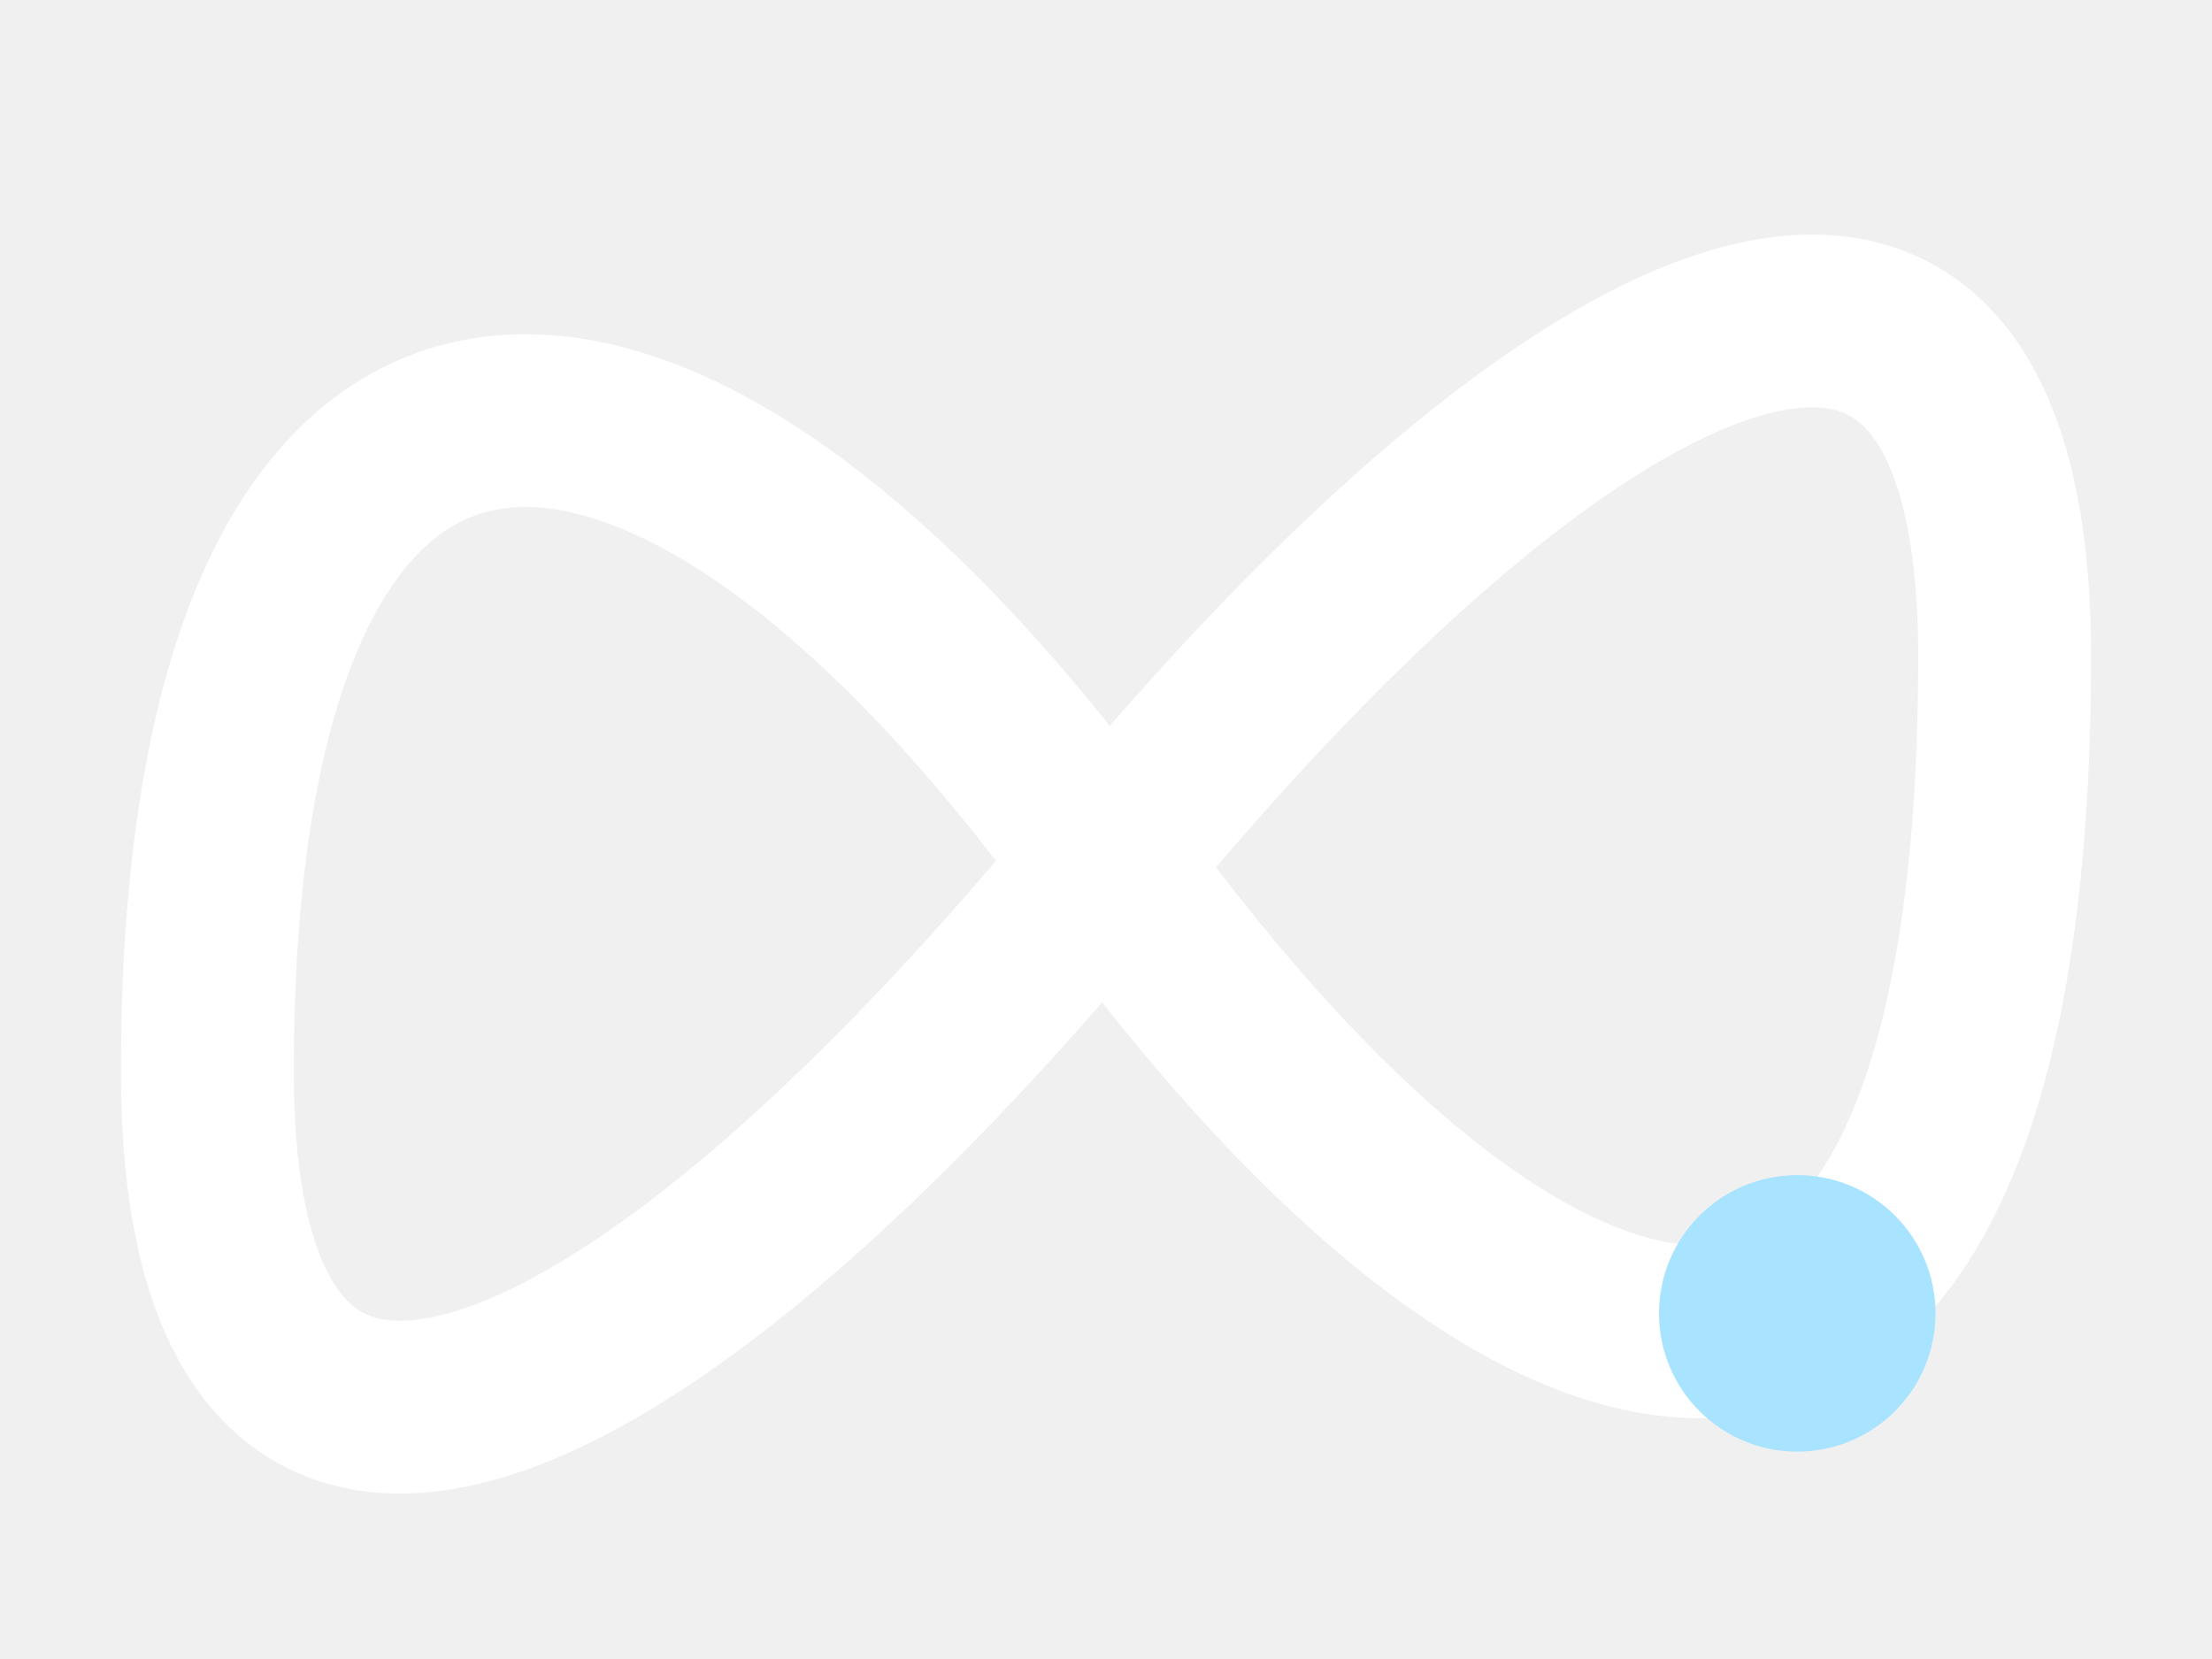
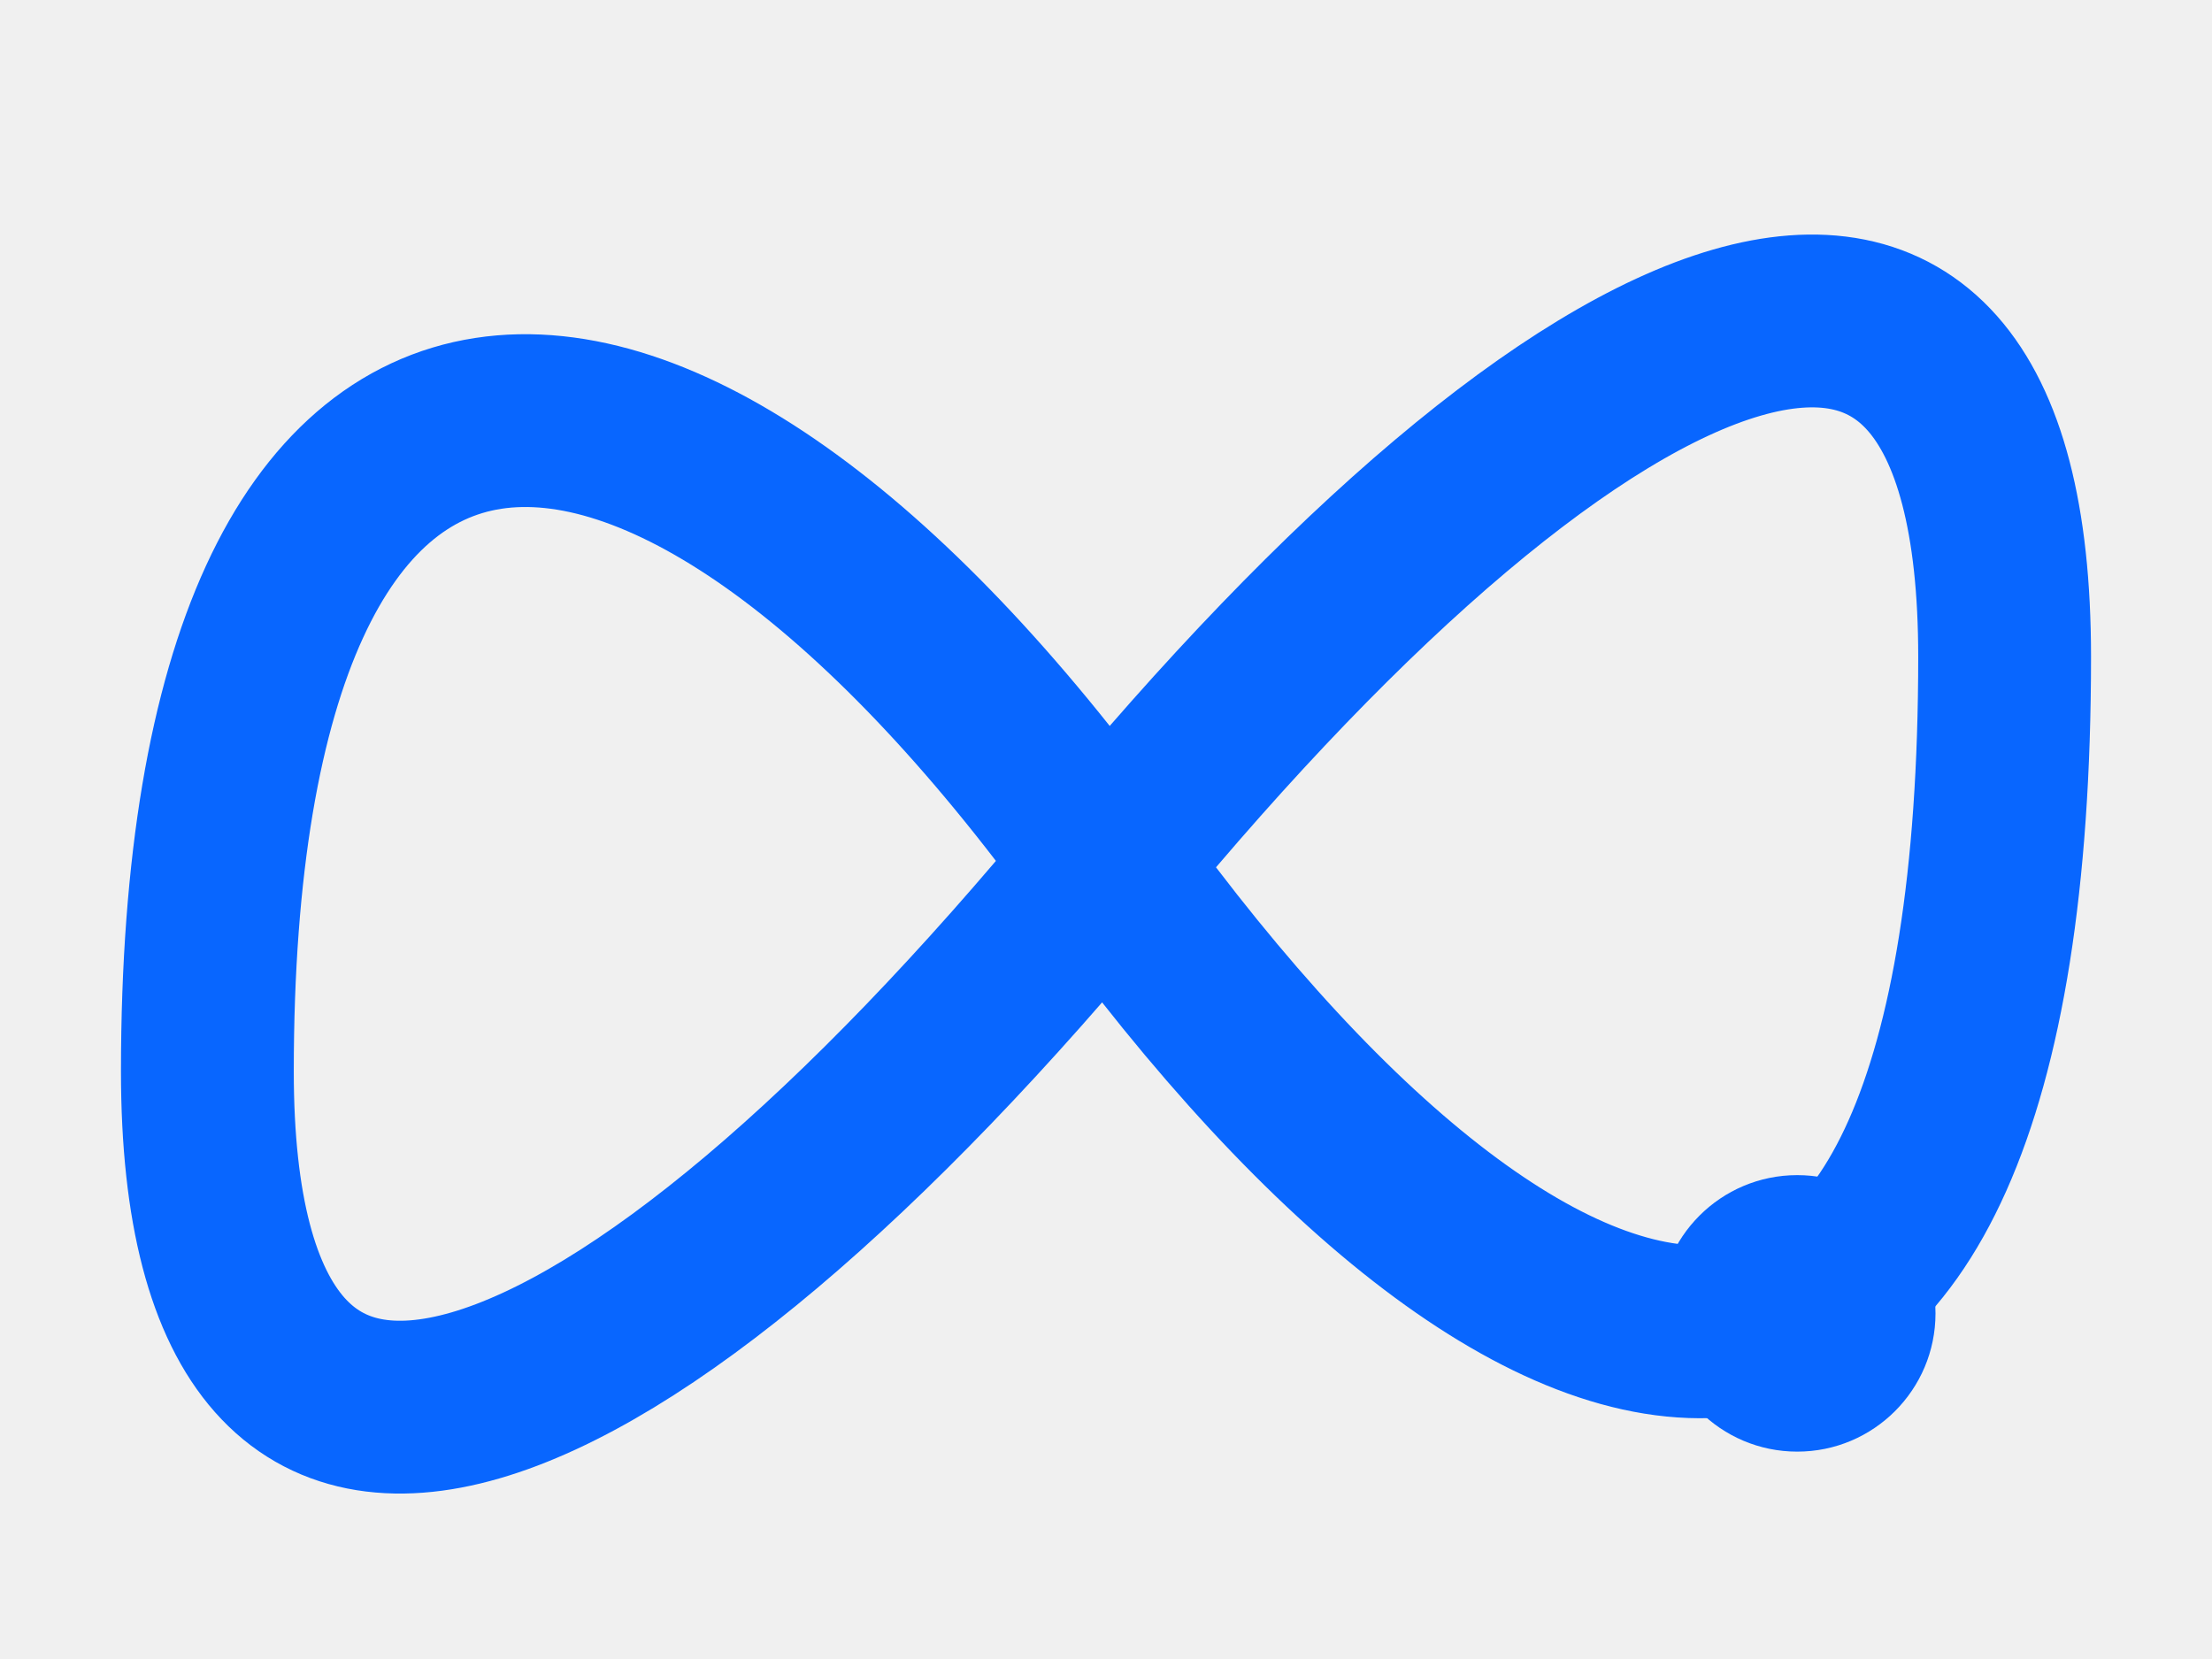
<svg xmlns="http://www.w3.org/2000/svg" viewBox="0 0 64 48">
-   <path d="M6 31C6 7 19 7 32 25s26 20 26-6C58 3 46 8 32 25S6 47 6 31Z" fill="none" stroke="white" stroke-width="5" stroke-linecap="round" />
-   <circle cx="52" cy="38" r="4" fill="#a8e3ff" />
+   <path d="M6 31C6 7 19 7 32 25s26 20 26-6C58 3 46 8 32 25S6 47 6 31Z" fill="none" stroke="#0866ff" stroke-width="5" stroke-linecap="round" />
+   <circle cx="52" cy="38" r="4" fill="#0866ff" />
</svg>
